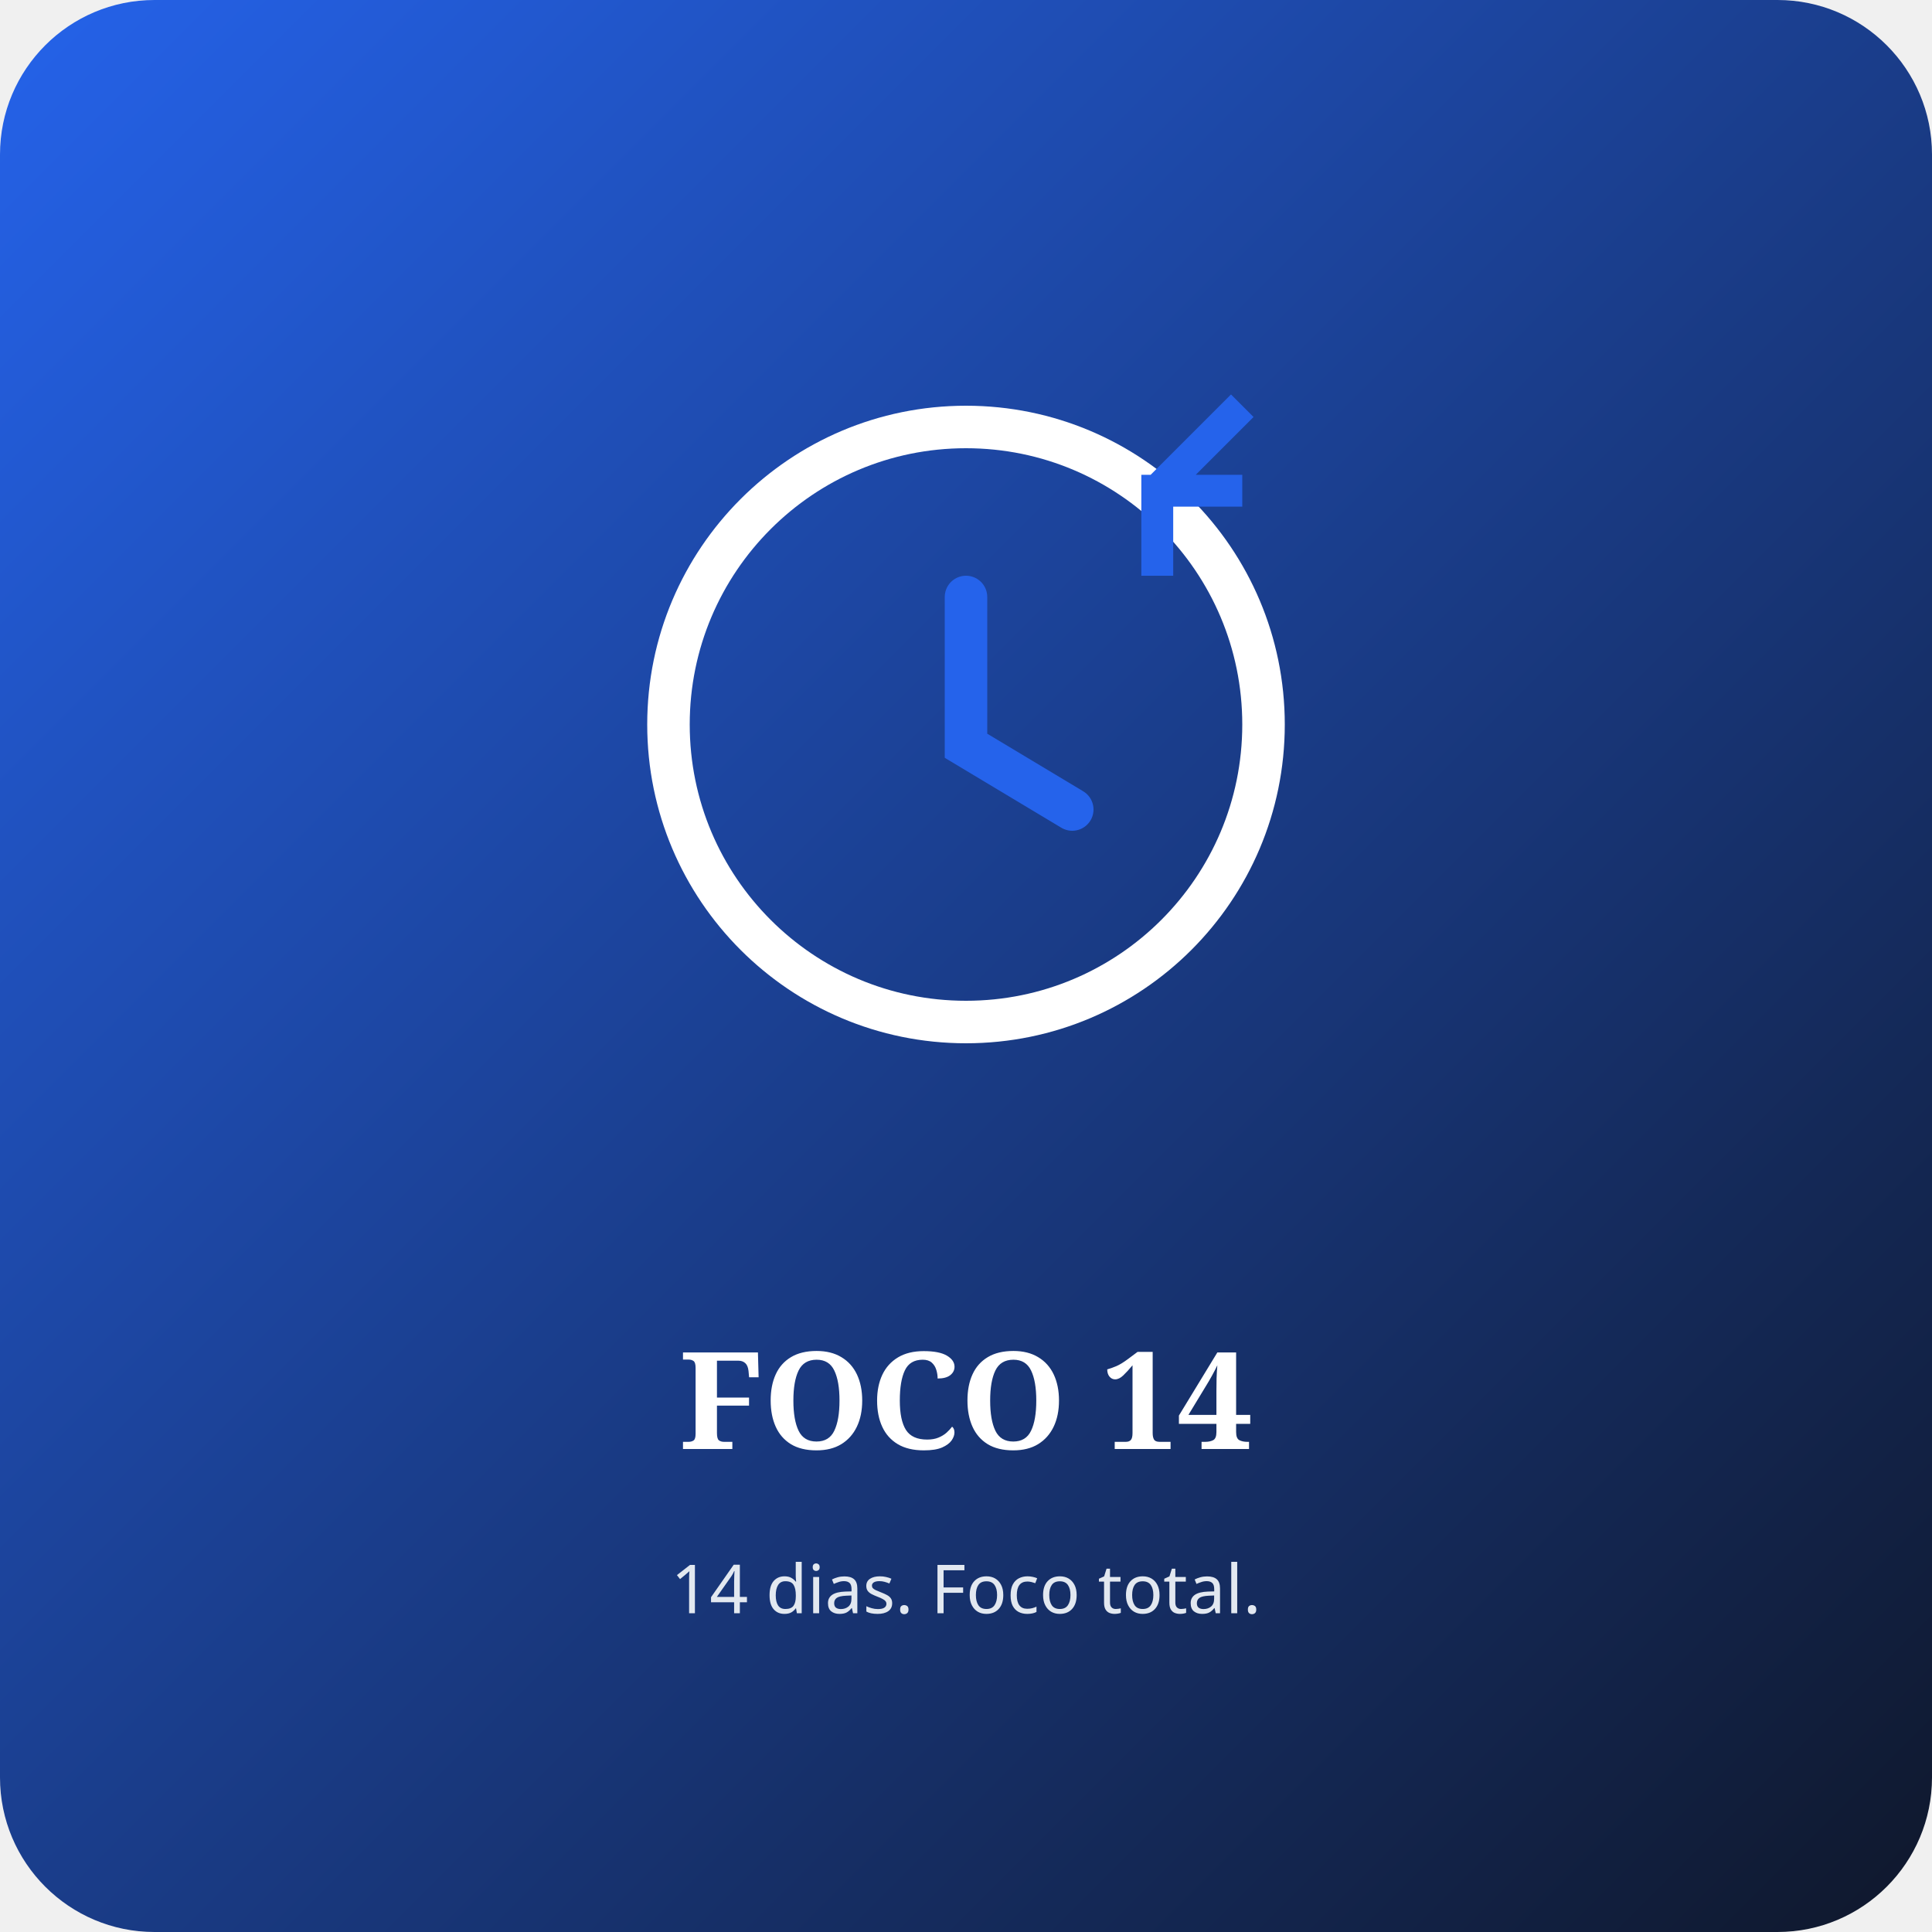
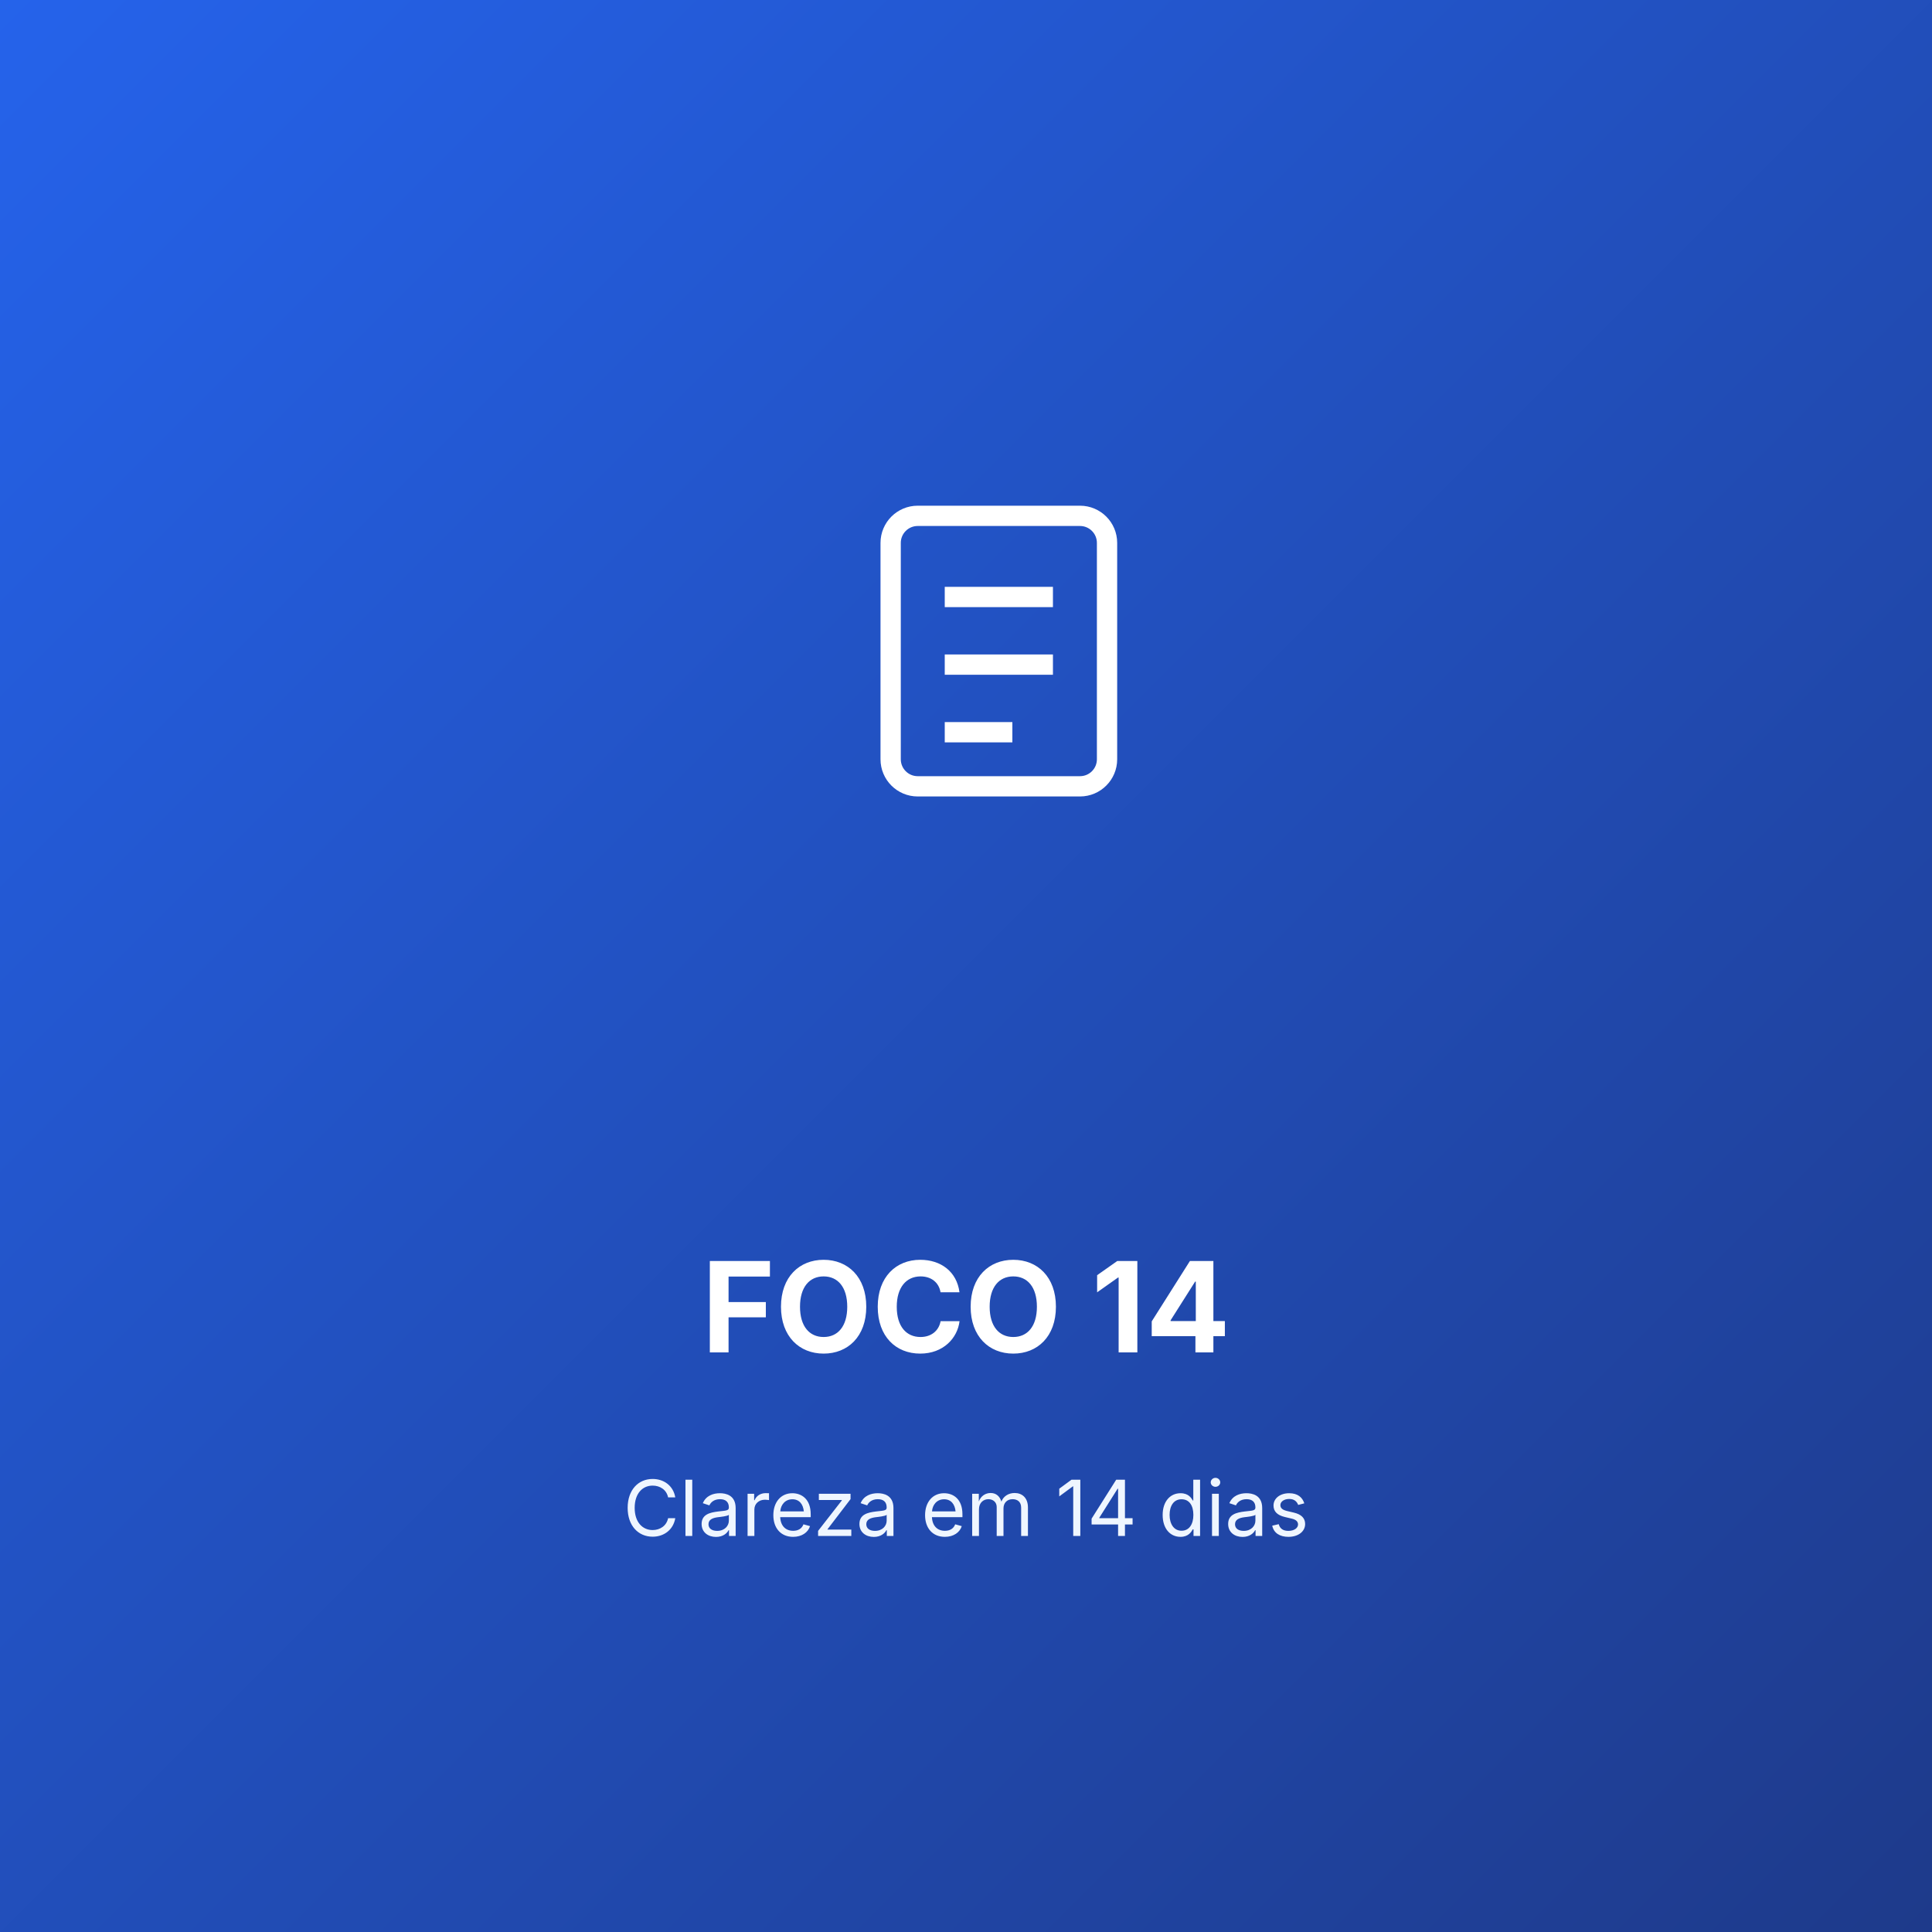
<svg xmlns="http://www.w3.org/2000/svg" width="400" height="400" viewBox="0 0 400 400" role="img" aria-label="FOCO 14">
  <defs>
-     <linearGradient id="bg" x1="0" y1="0" x2="1" y2="1">
+     <linearGradient id="g" x1="0" y1="0" x2="1" y2="1">
      <stop offset="0%" stop-color="#2563EB" />
-       <stop offset="100%" stop-color="#0F172A" />
+       <stop offset="100%" stop-color="#1E3A8A" />
    </linearGradient>
  </defs>
-   <rect width="400" height="400" rx="32" fill="url(#bg)" />
-   <g transform="translate(200,150) scale(2.2)" stroke="#FFFFFF">
-     <circle cx="0" cy="0" r="28" fill="none" stroke="#FFFFFF" stroke-width="4" />
-     <path d="M0-12v14l10 6" fill="none" stroke="#2563EB" stroke-width="4" stroke-linecap="round" />
-     <path d="M18-22l8-8M26-22h-8v8" fill="none" stroke="#2563EB" stroke-width="3" />
+   <rect width="400" height="400" fill="url(#g)" />
+   <g transform="translate(148,90) scale(1.4)" color="#fff">
+     <rect x="26" y="12" width="32" height="40" rx="4" fill="none" stroke="currentColor" stroke-width="3" />
+     <path d="M34 24h16M34 34h16M34 44h10" stroke="currentColor" stroke-width="3" />
  </g>
-   <text x="200" y="300" text-anchor="middle" font-family="Georgia,serif" font-size="28" font-weight="700" fill="#FFFFFF">FOCO 14</text>
-   <text x="200" y="334" text-anchor="middle" font-family="system-ui" font-size="14" fill="#E2E8F0">14 dias. Foco total.</text>
+   <text x="200" y="280" text-anchor="middle" font-family="Geist, Inter, system-ui, sans-serif" font-size="26" font-weight="700" fill="#fff">FOCO 14</text>
+   <text x="200" y="318" text-anchor="middle" font-family="Geist, Inter, system-ui, sans-serif" font-size="16" fill="#EFF6FF">Clareza em 14 dias</text>
</svg>
